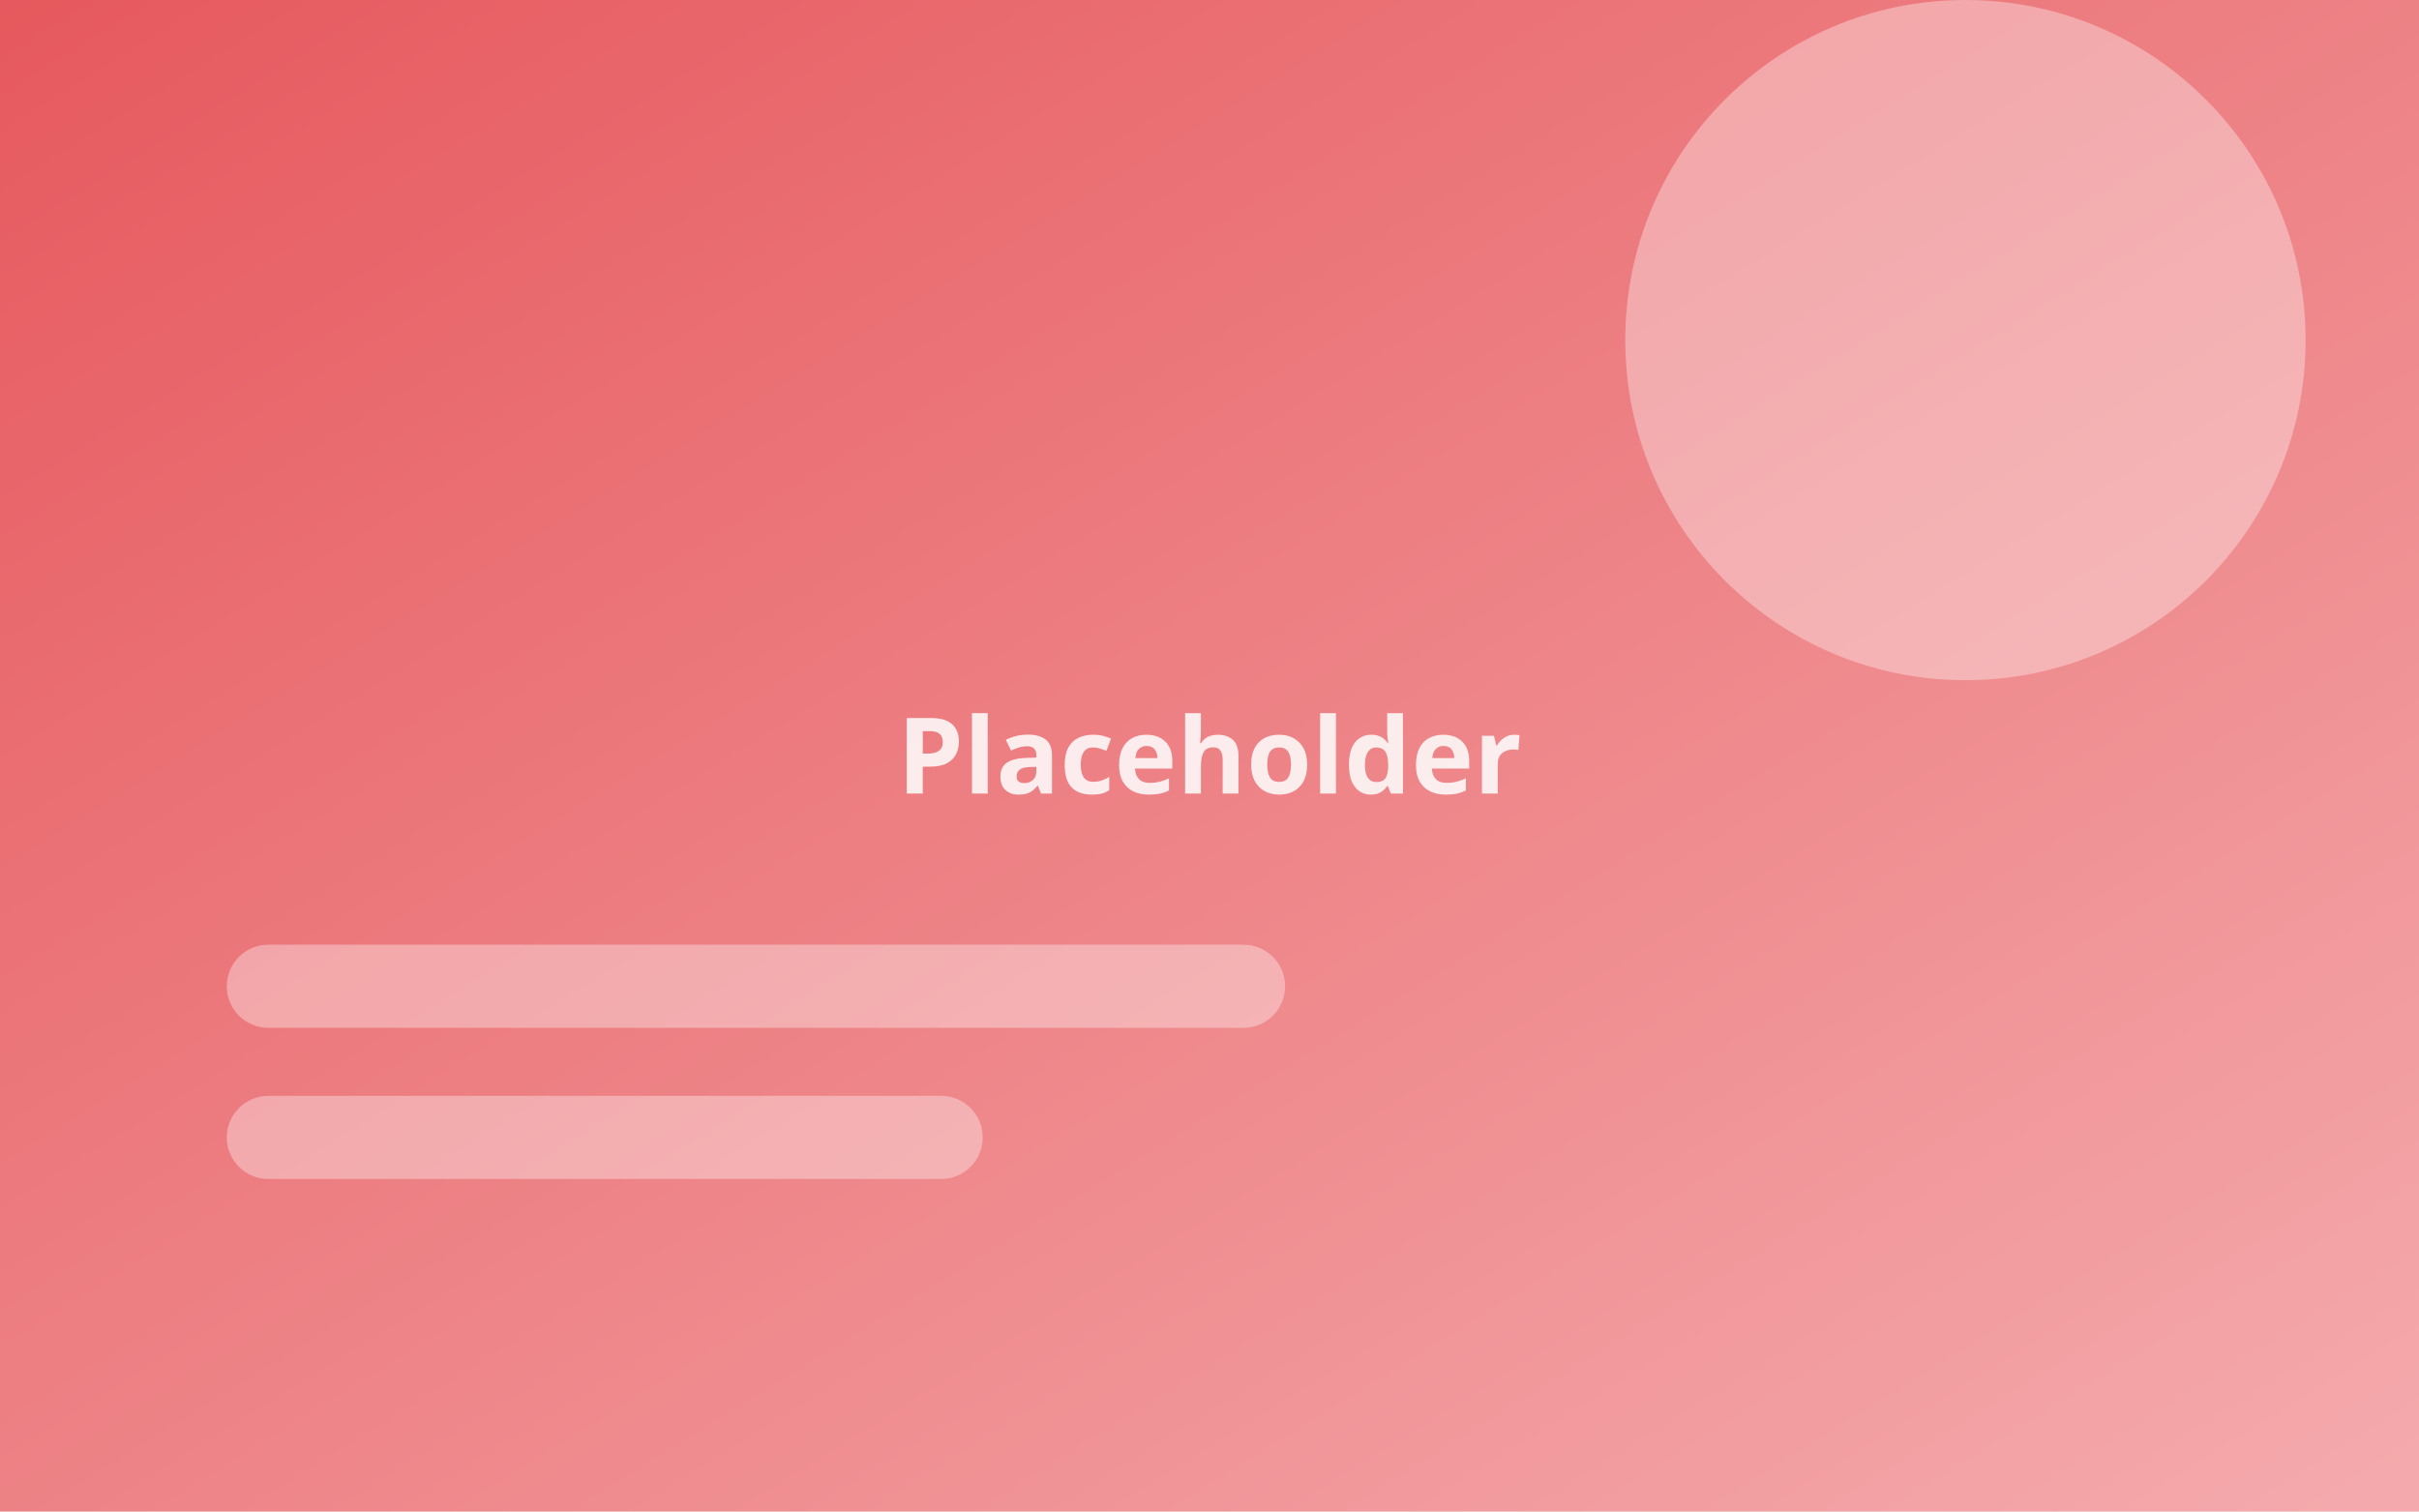
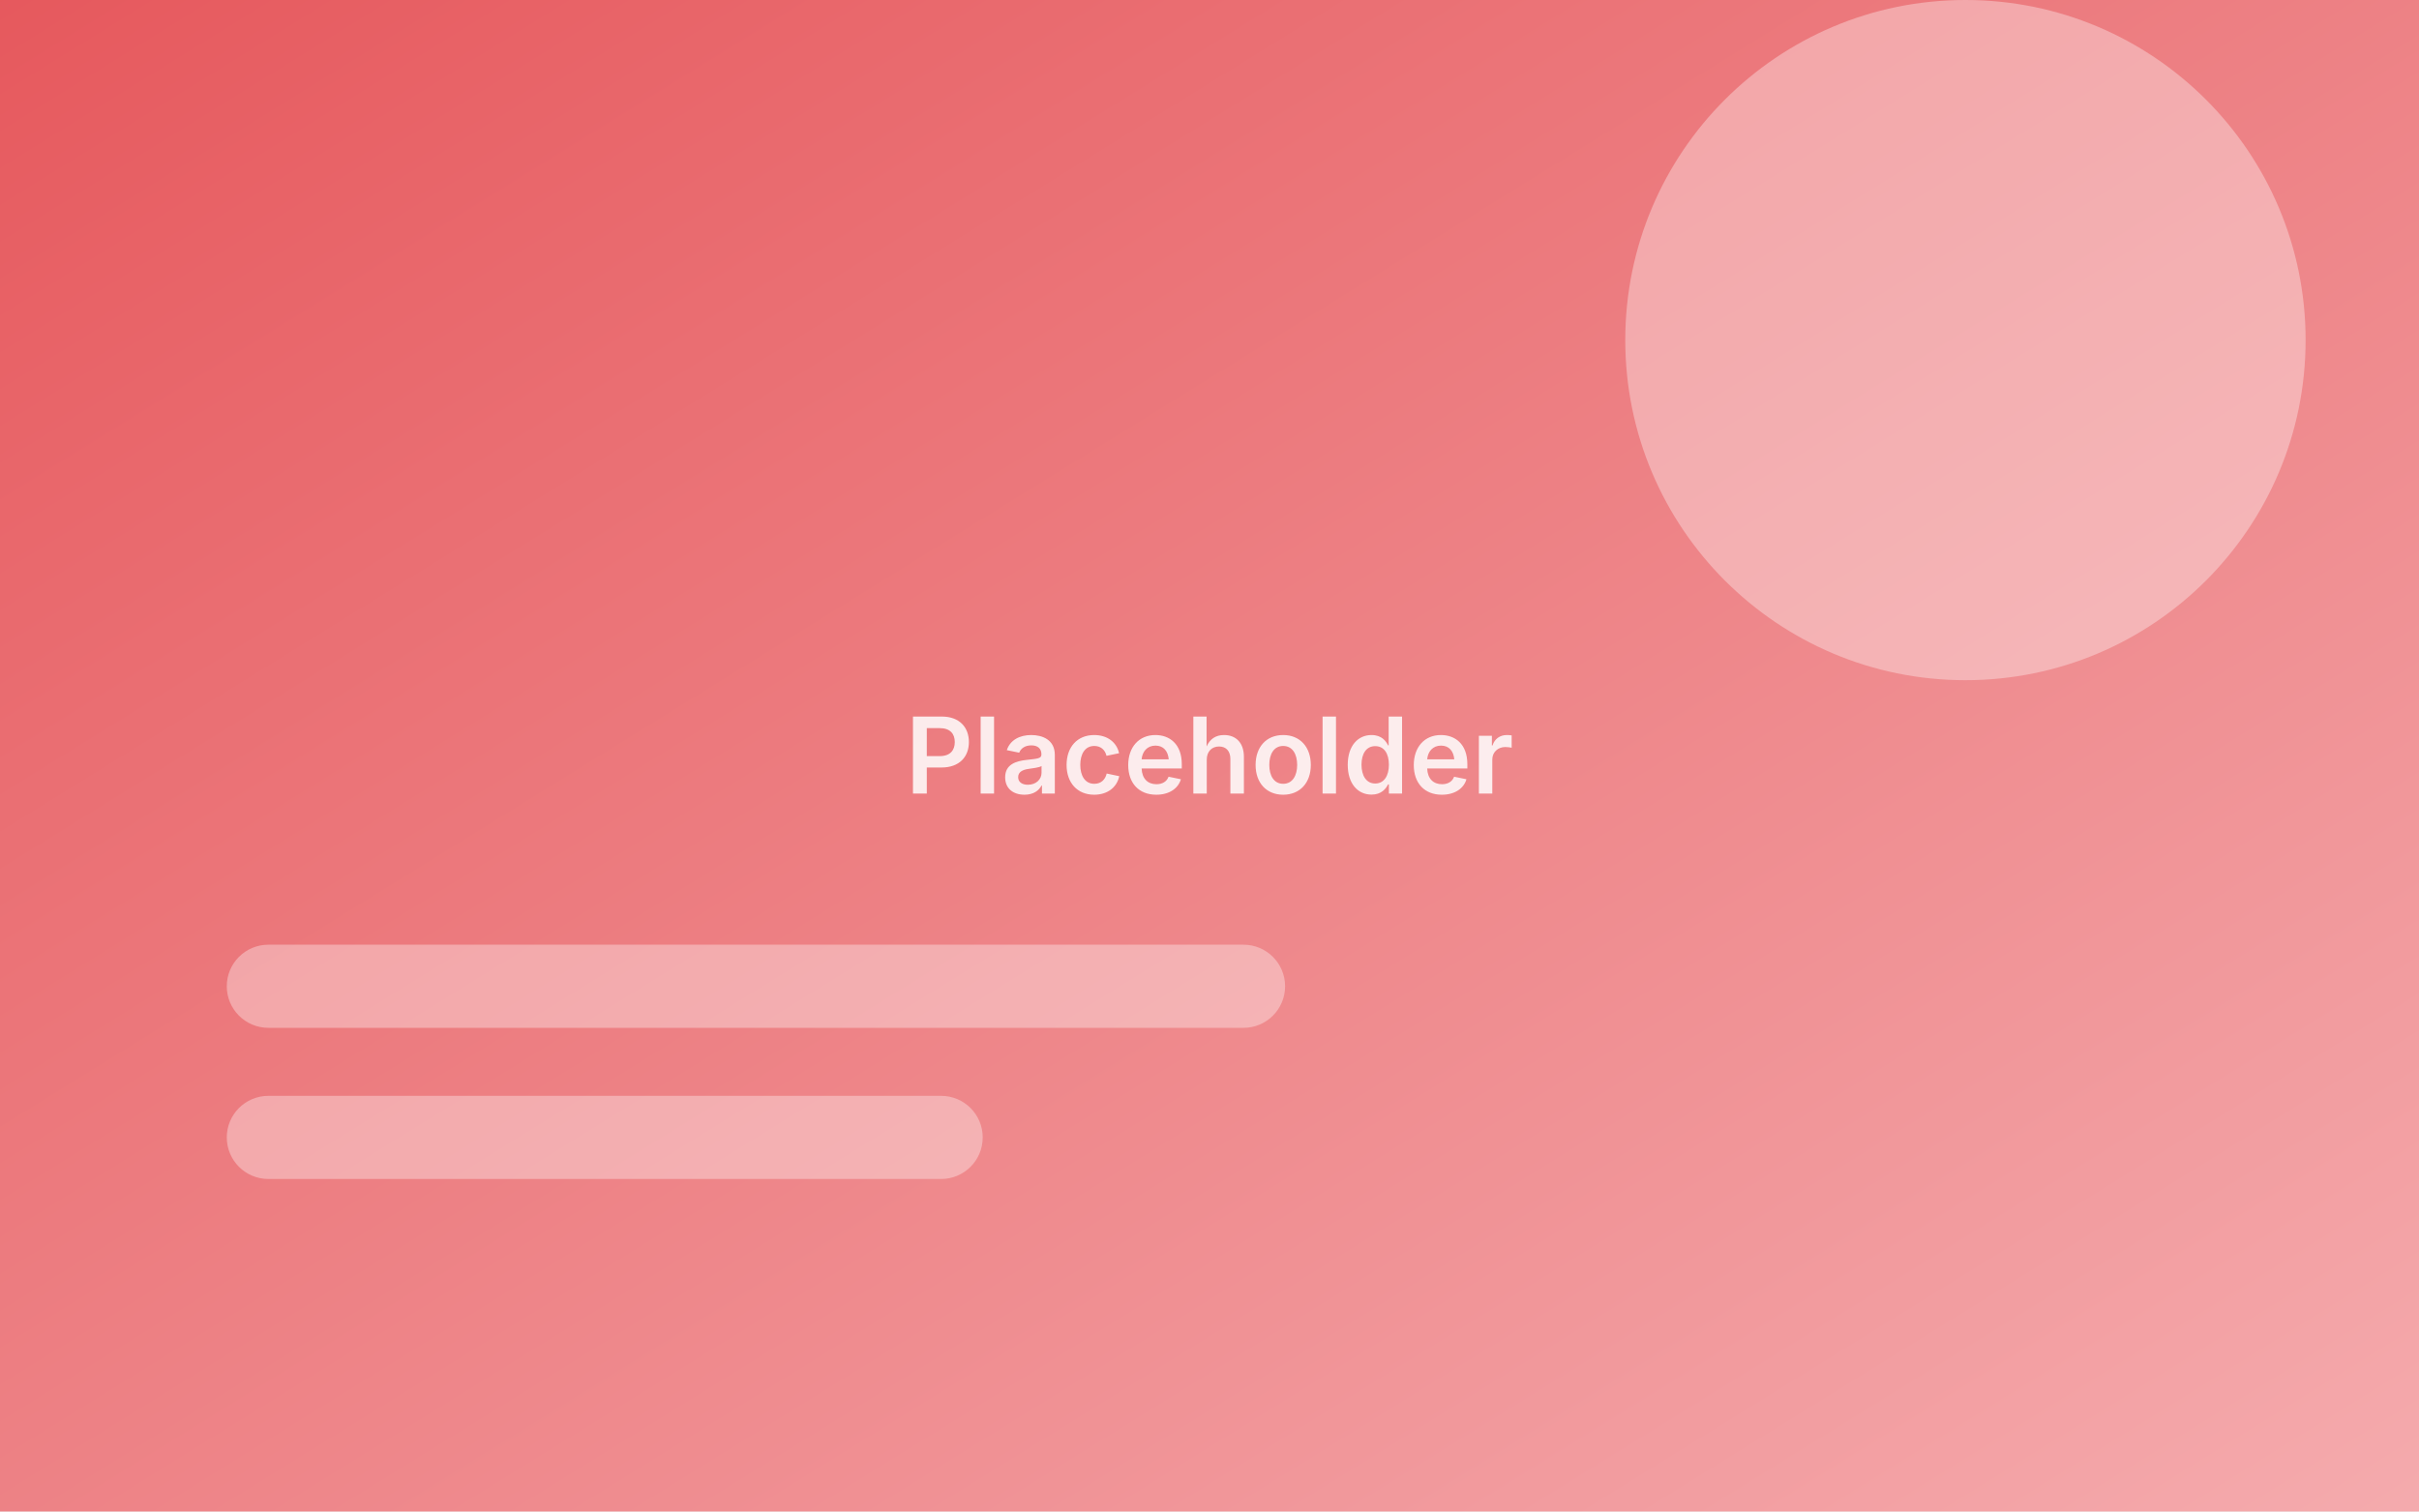
- <svg xmlns="http://www.w3.org/2000/svg" viewBox="0 0 640 400" role="img" aria-label="Placeholder image">
+ <svg xmlns="http://www.w3.org/2000/svg" viewBox="0 0 640 400" width="640" height="400" role="img" aria-label="Placeholder image">
  <defs>
    <linearGradient id="g" x1="0" y1="0" x2="1" y2="1">
      <stop offset="0" stop-color="#E5484D" stop-opacity=".9" />
      <stop offset="1" stop-color="#F5A3A6" stop-opacity=".9" />
    </linearGradient>
  </defs>
  <rect width="640" height="400" fill="url(#g)" />
  <g fill="#fff" fill-opacity=".35">
    <circle cx="520" cy="90" r="90" />
    <rect x="60" y="250" width="280" height="22" rx="11" />
    <rect x="60" y="290" width="200" height="22" rx="11" />
  </g>
-   <text x="320" y="210" text-anchor="middle" font-family="system-ui,sans-serif" font-size="28" font-weight="600" fill="#fff" fill-opacity=".85">Placeholder</text>
+   <text x="320" y="210" text-anchor="middle" font-family="Figtree, system-ui, -apple-system, sans-serif" font-size="28" font-weight="600" fill="#fff" fill-opacity=".85">Placeholder</text>
</svg>
